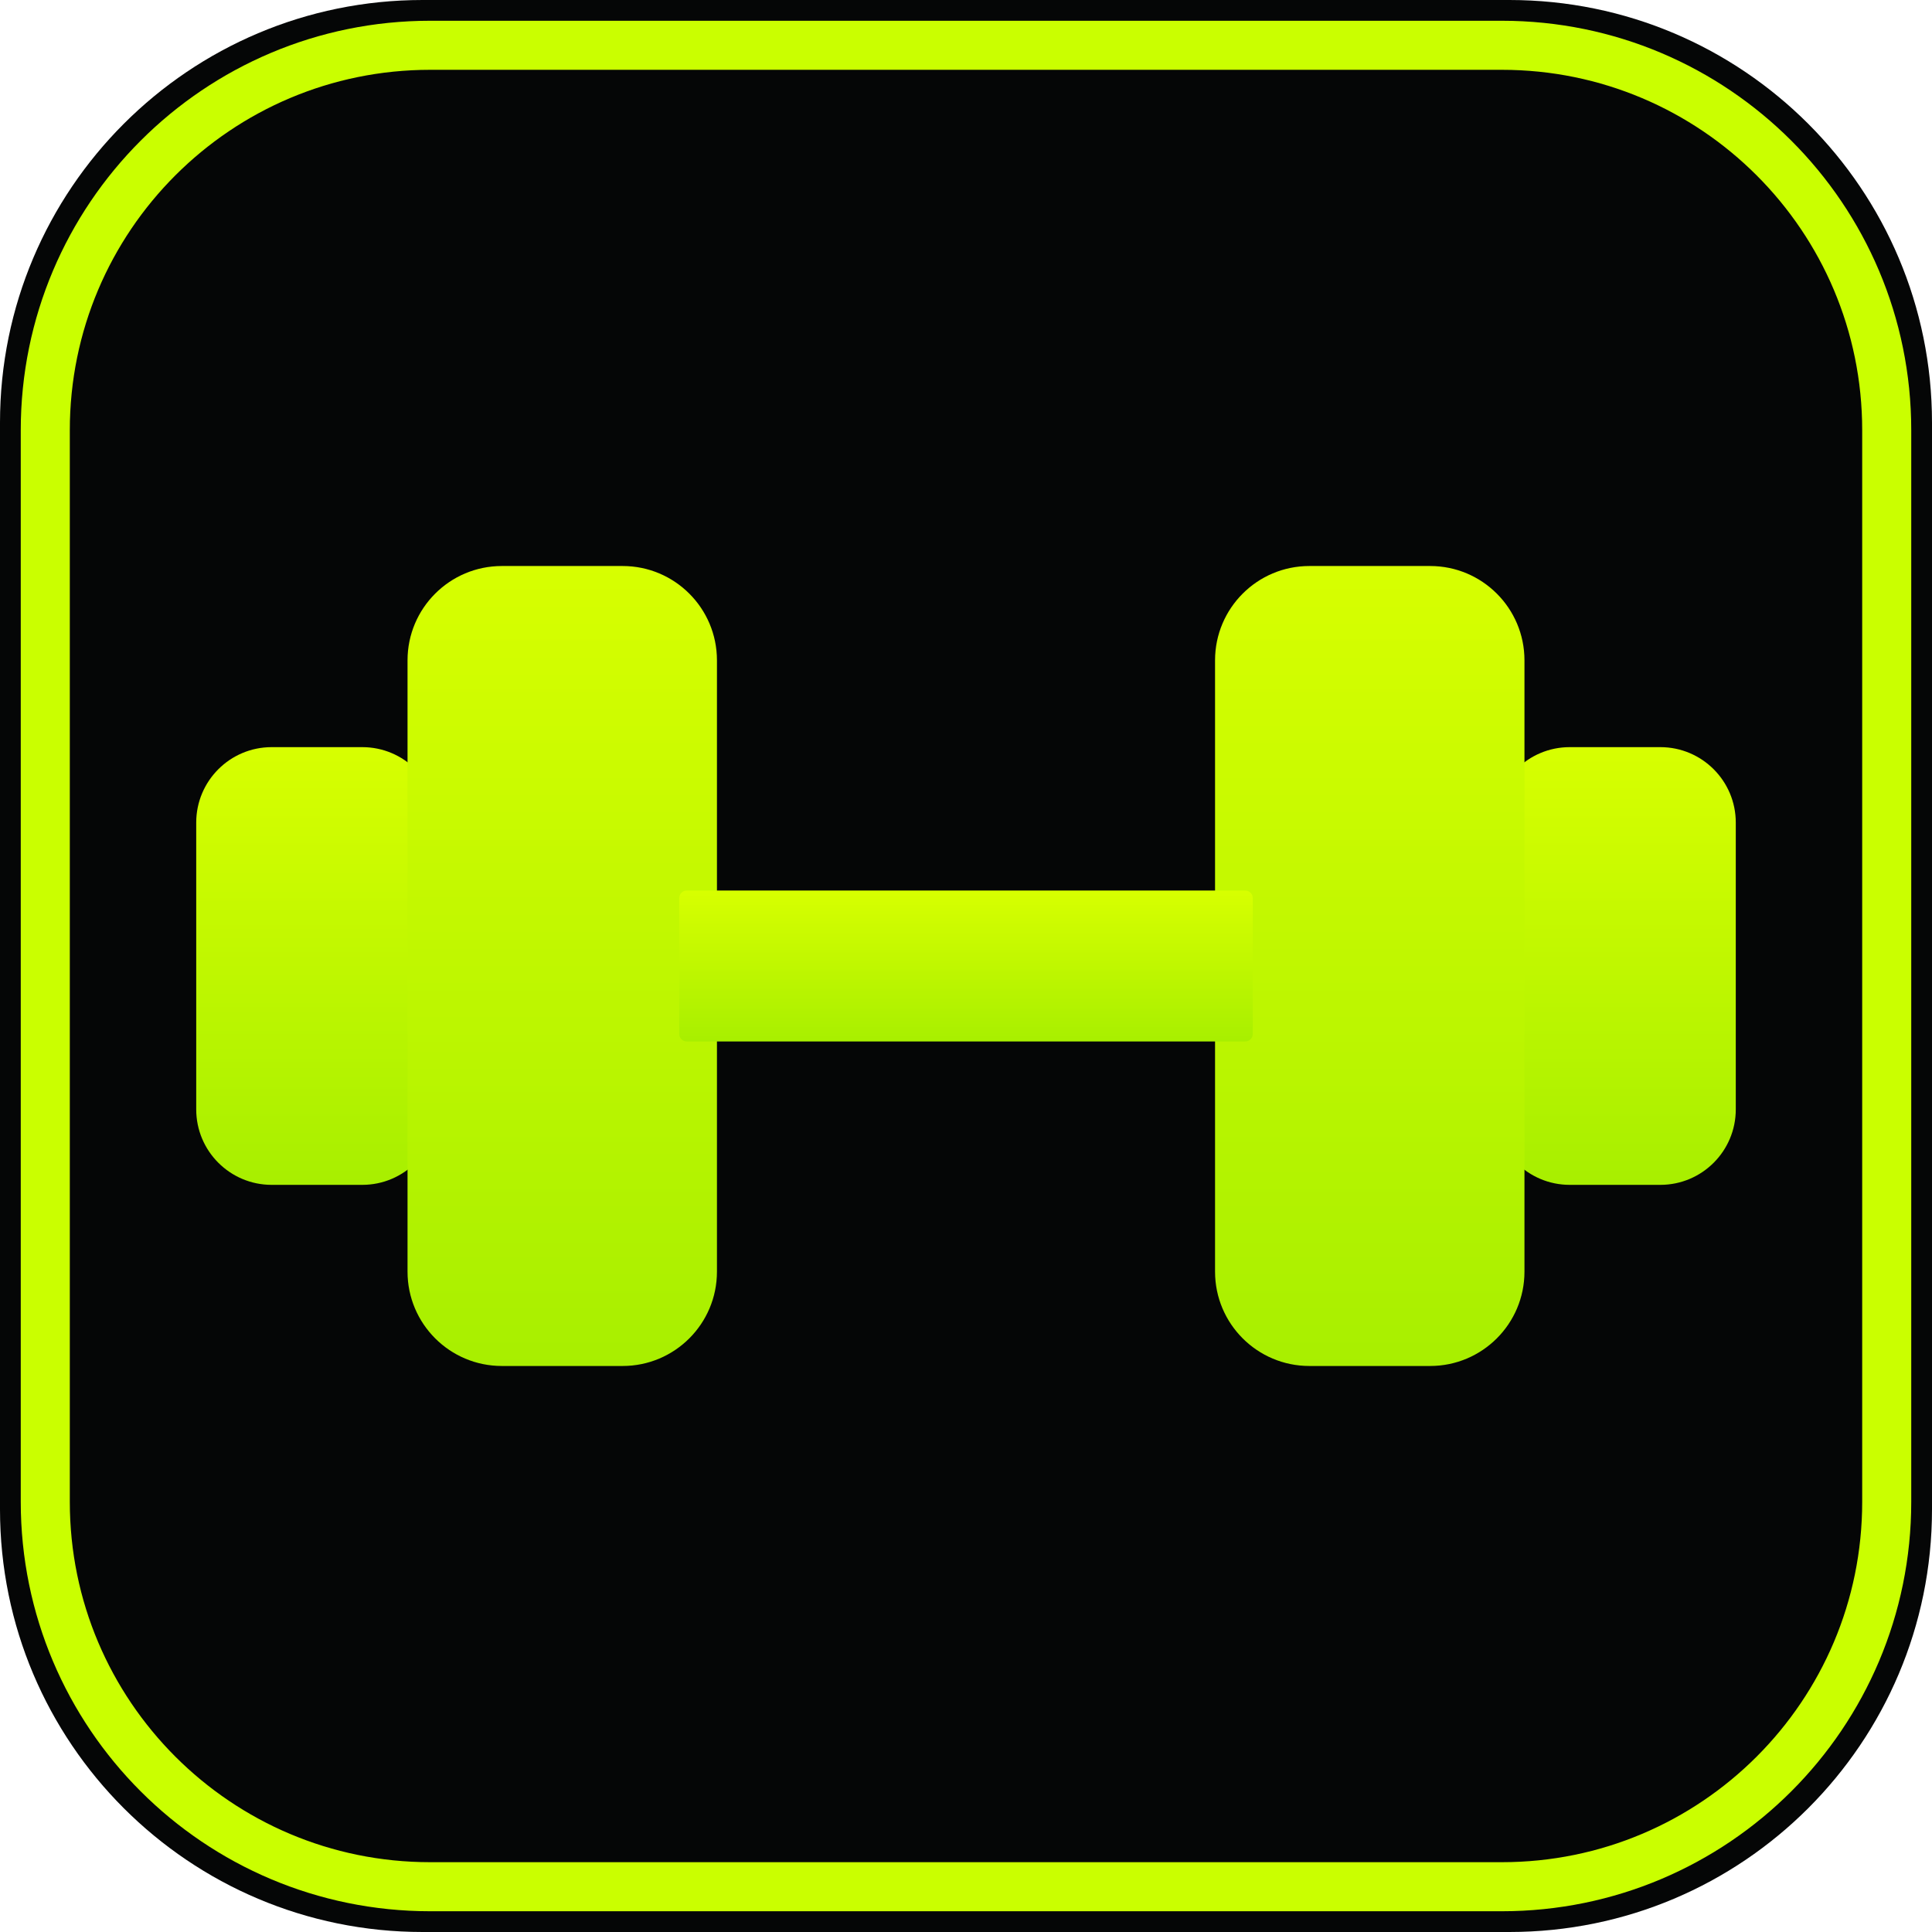
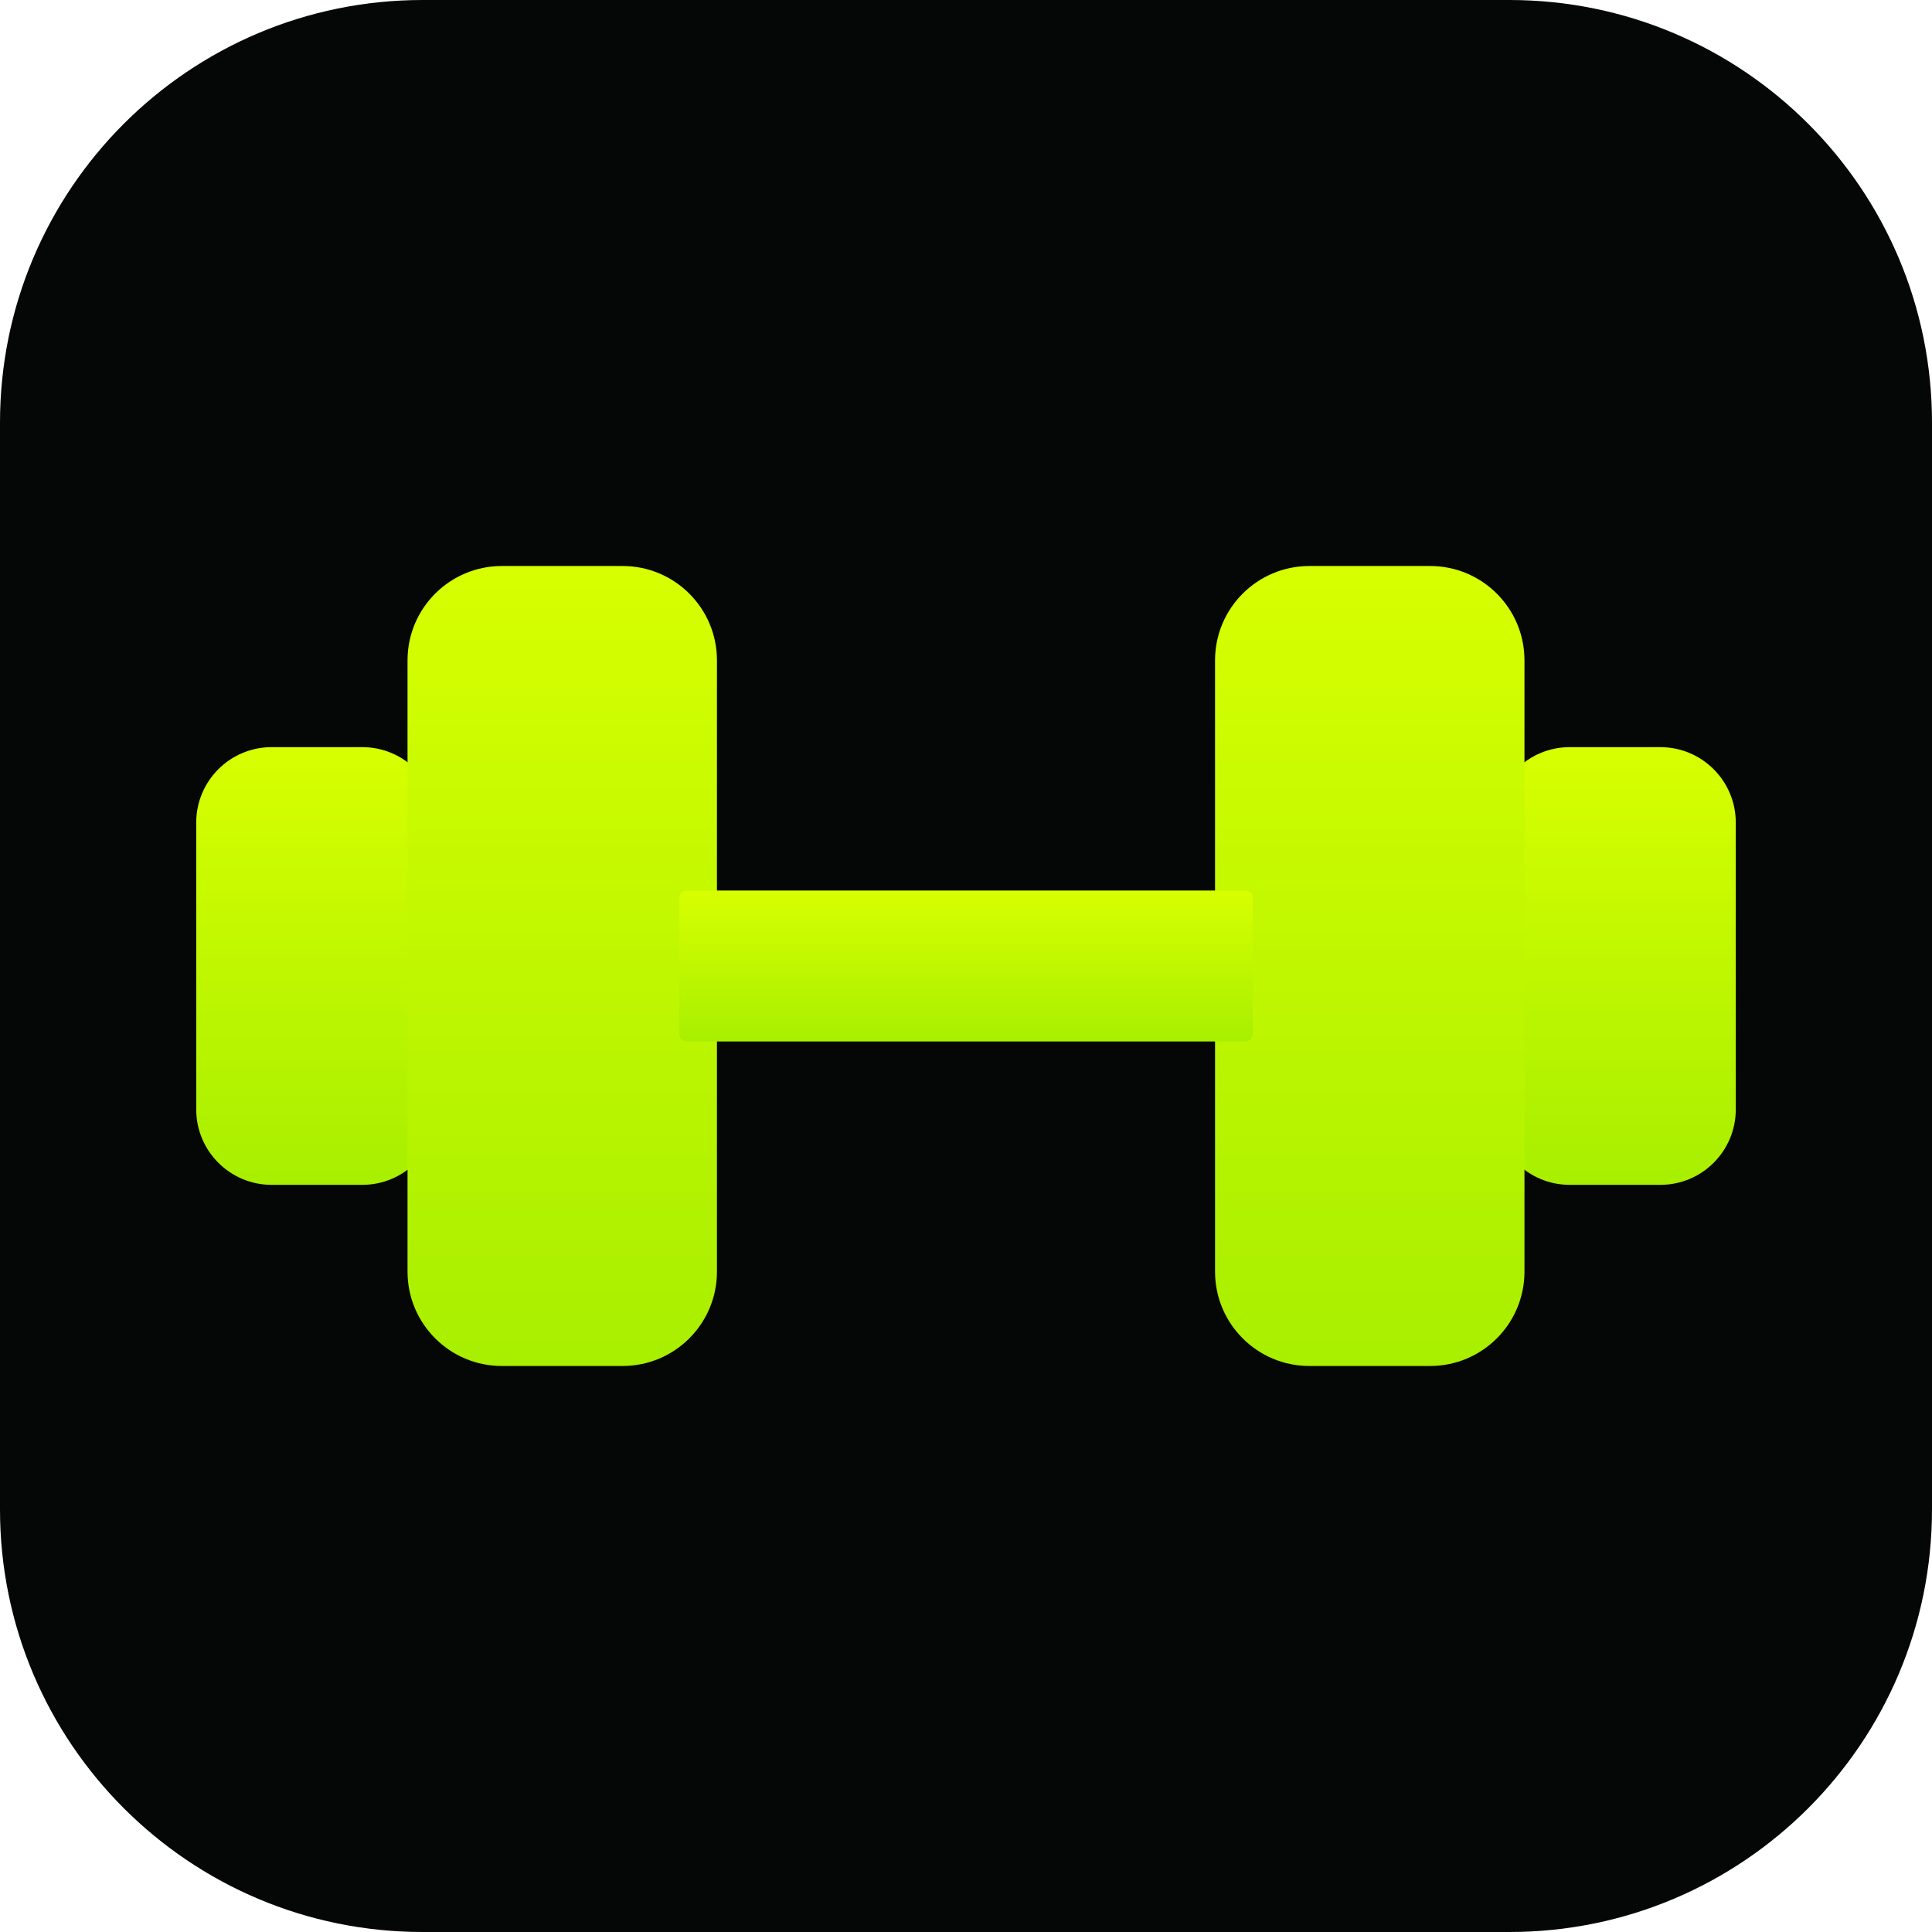
<svg xmlns="http://www.w3.org/2000/svg" viewBox="0 0 512 512">
  <defs>
    <linearGradient id="lime" x1="0" y1="0" x2="0" y2="1">
      <stop stop-color="#d7ff00" />
      <stop offset="1" stop-color="#a8ef00" />
    </linearGradient>
  </defs>
  <rect width="512" height="512" rx="112" fill="#050606" />
-   <rect x="12" y="12" width="488" height="488" rx="102" fill="none" stroke="#caff00" stroke-width="13" />
  <g fill="url(#lime)">
    <rect x="52" y="198" width="64" height="116" rx="20" />
    <rect x="396" y="198" width="64" height="116" rx="20" />
    <rect x="108" y="150" width="82" height="212" rx="25" />
    <rect x="322" y="150" width="82" height="212" rx="25" />
    <rect x="180" y="236" width="152" height="40" rx="2" />
  </g>
</svg>
